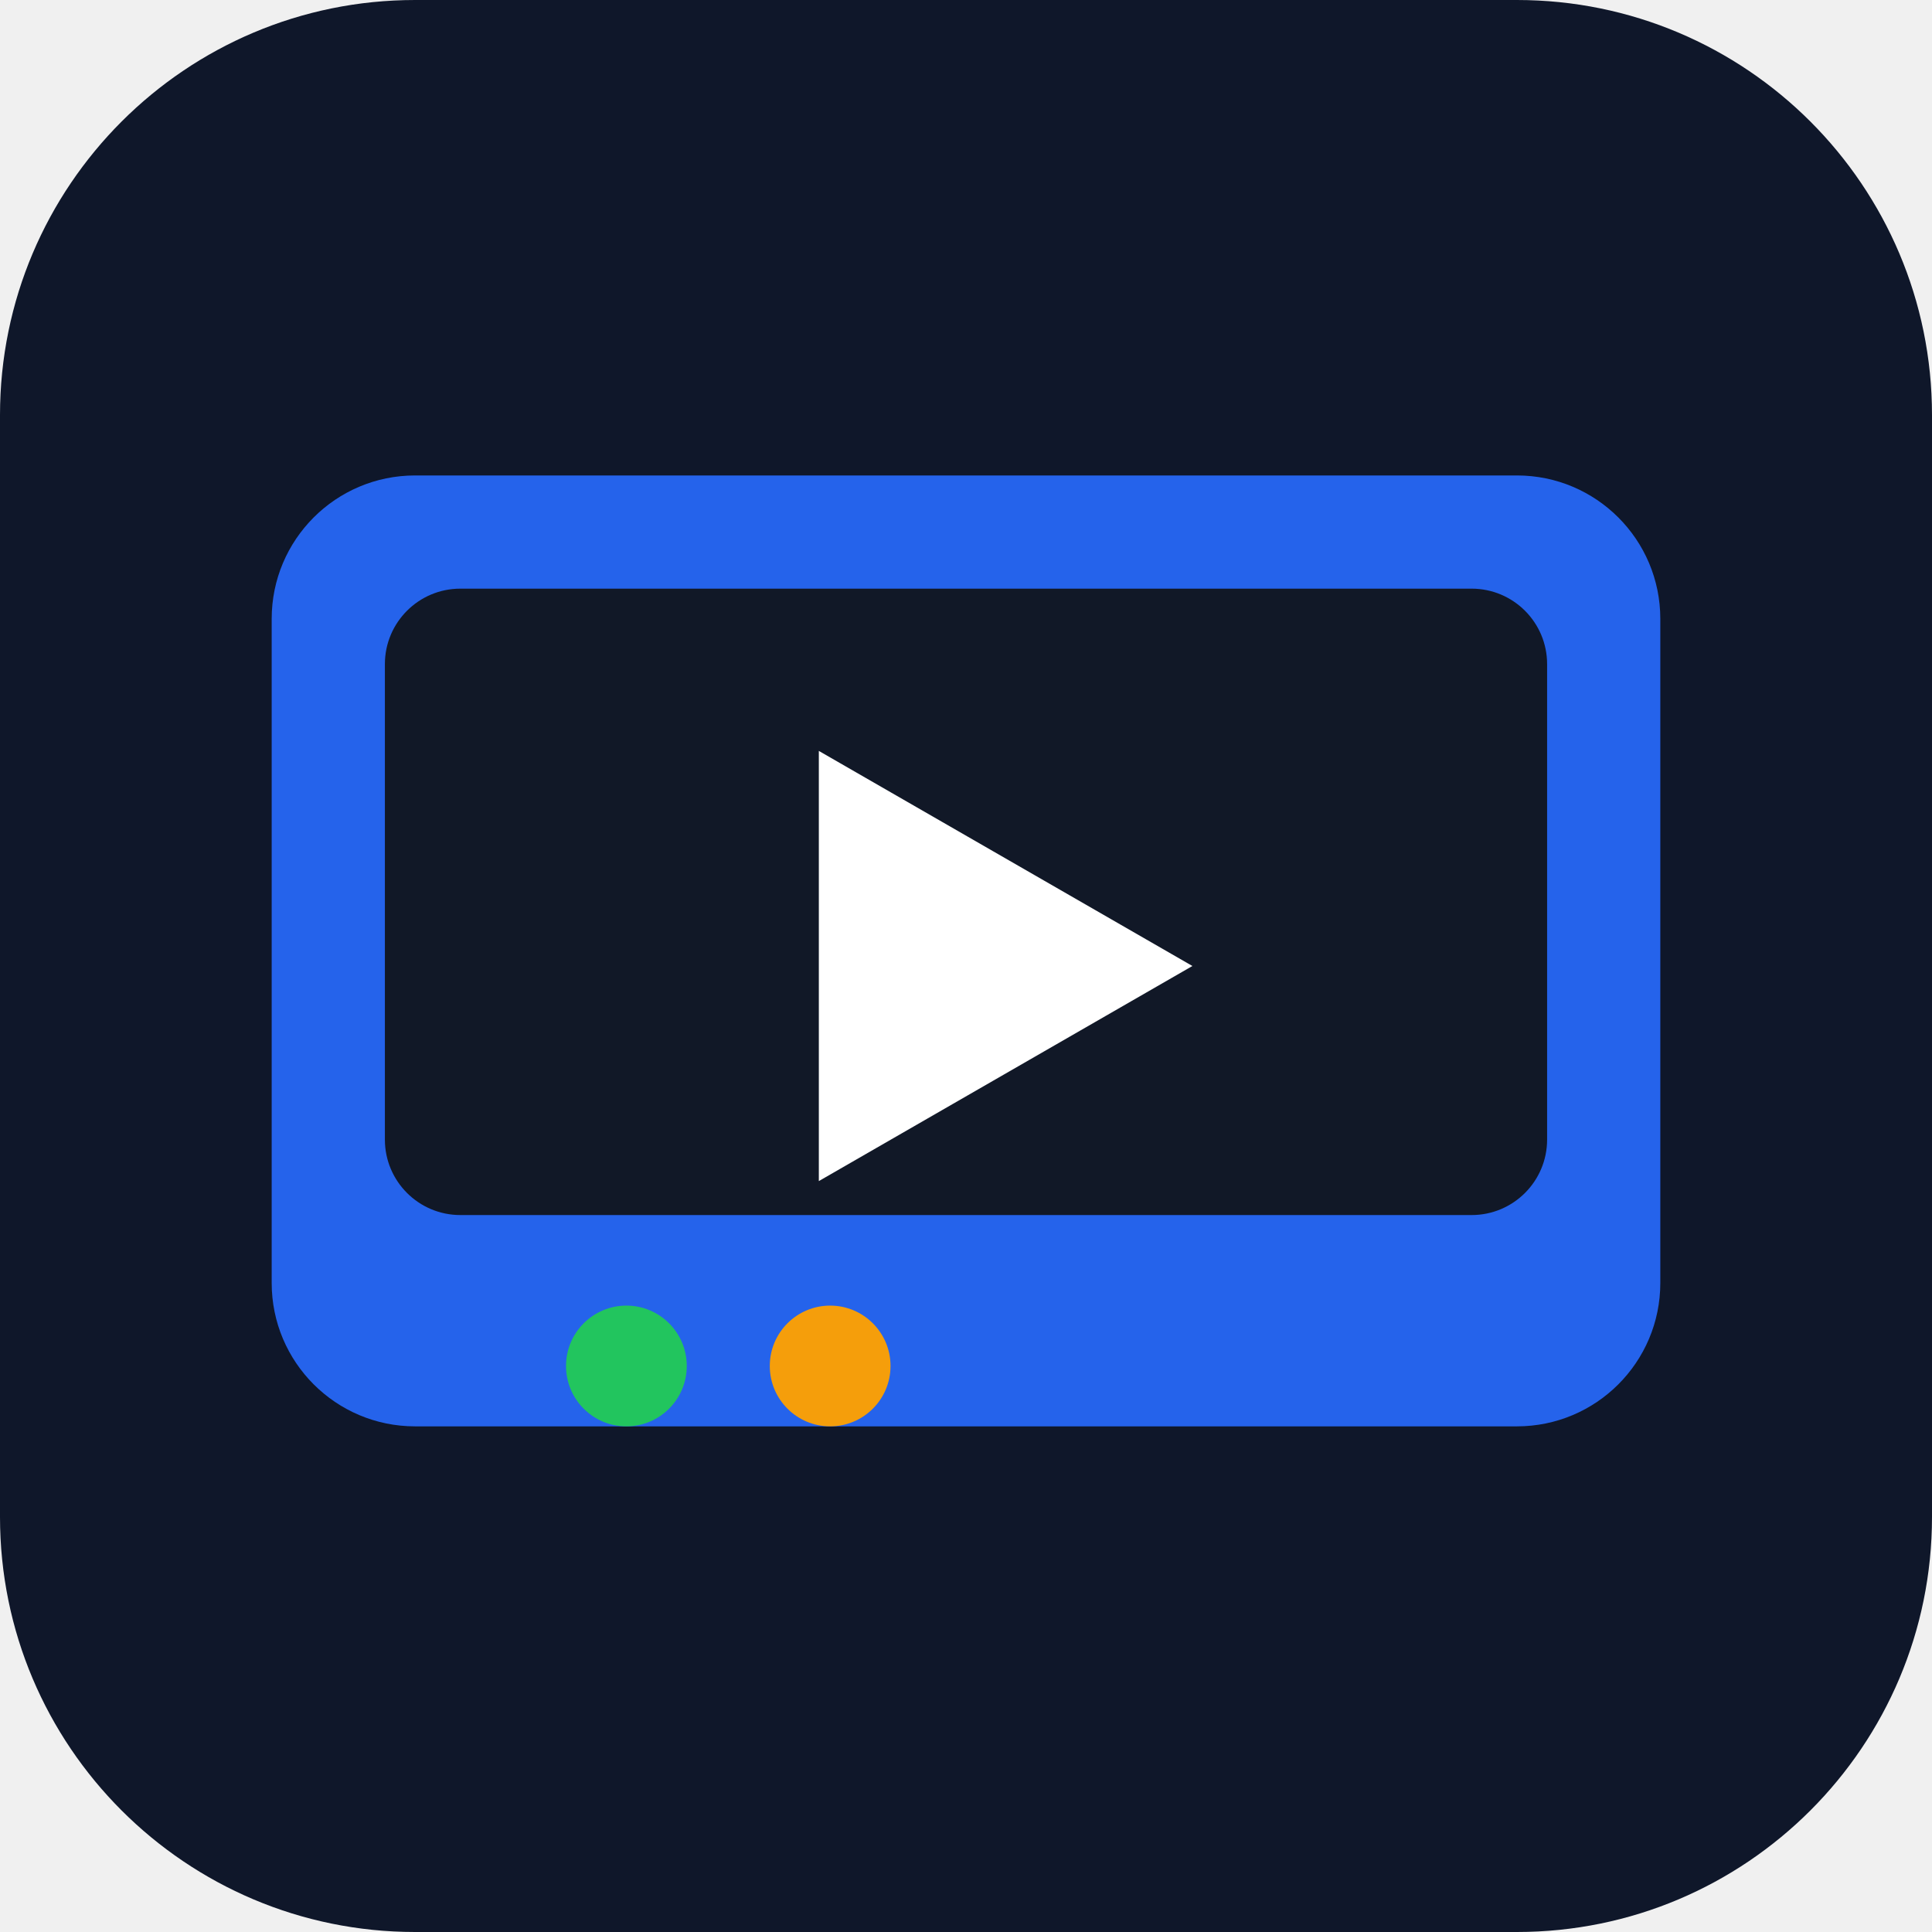
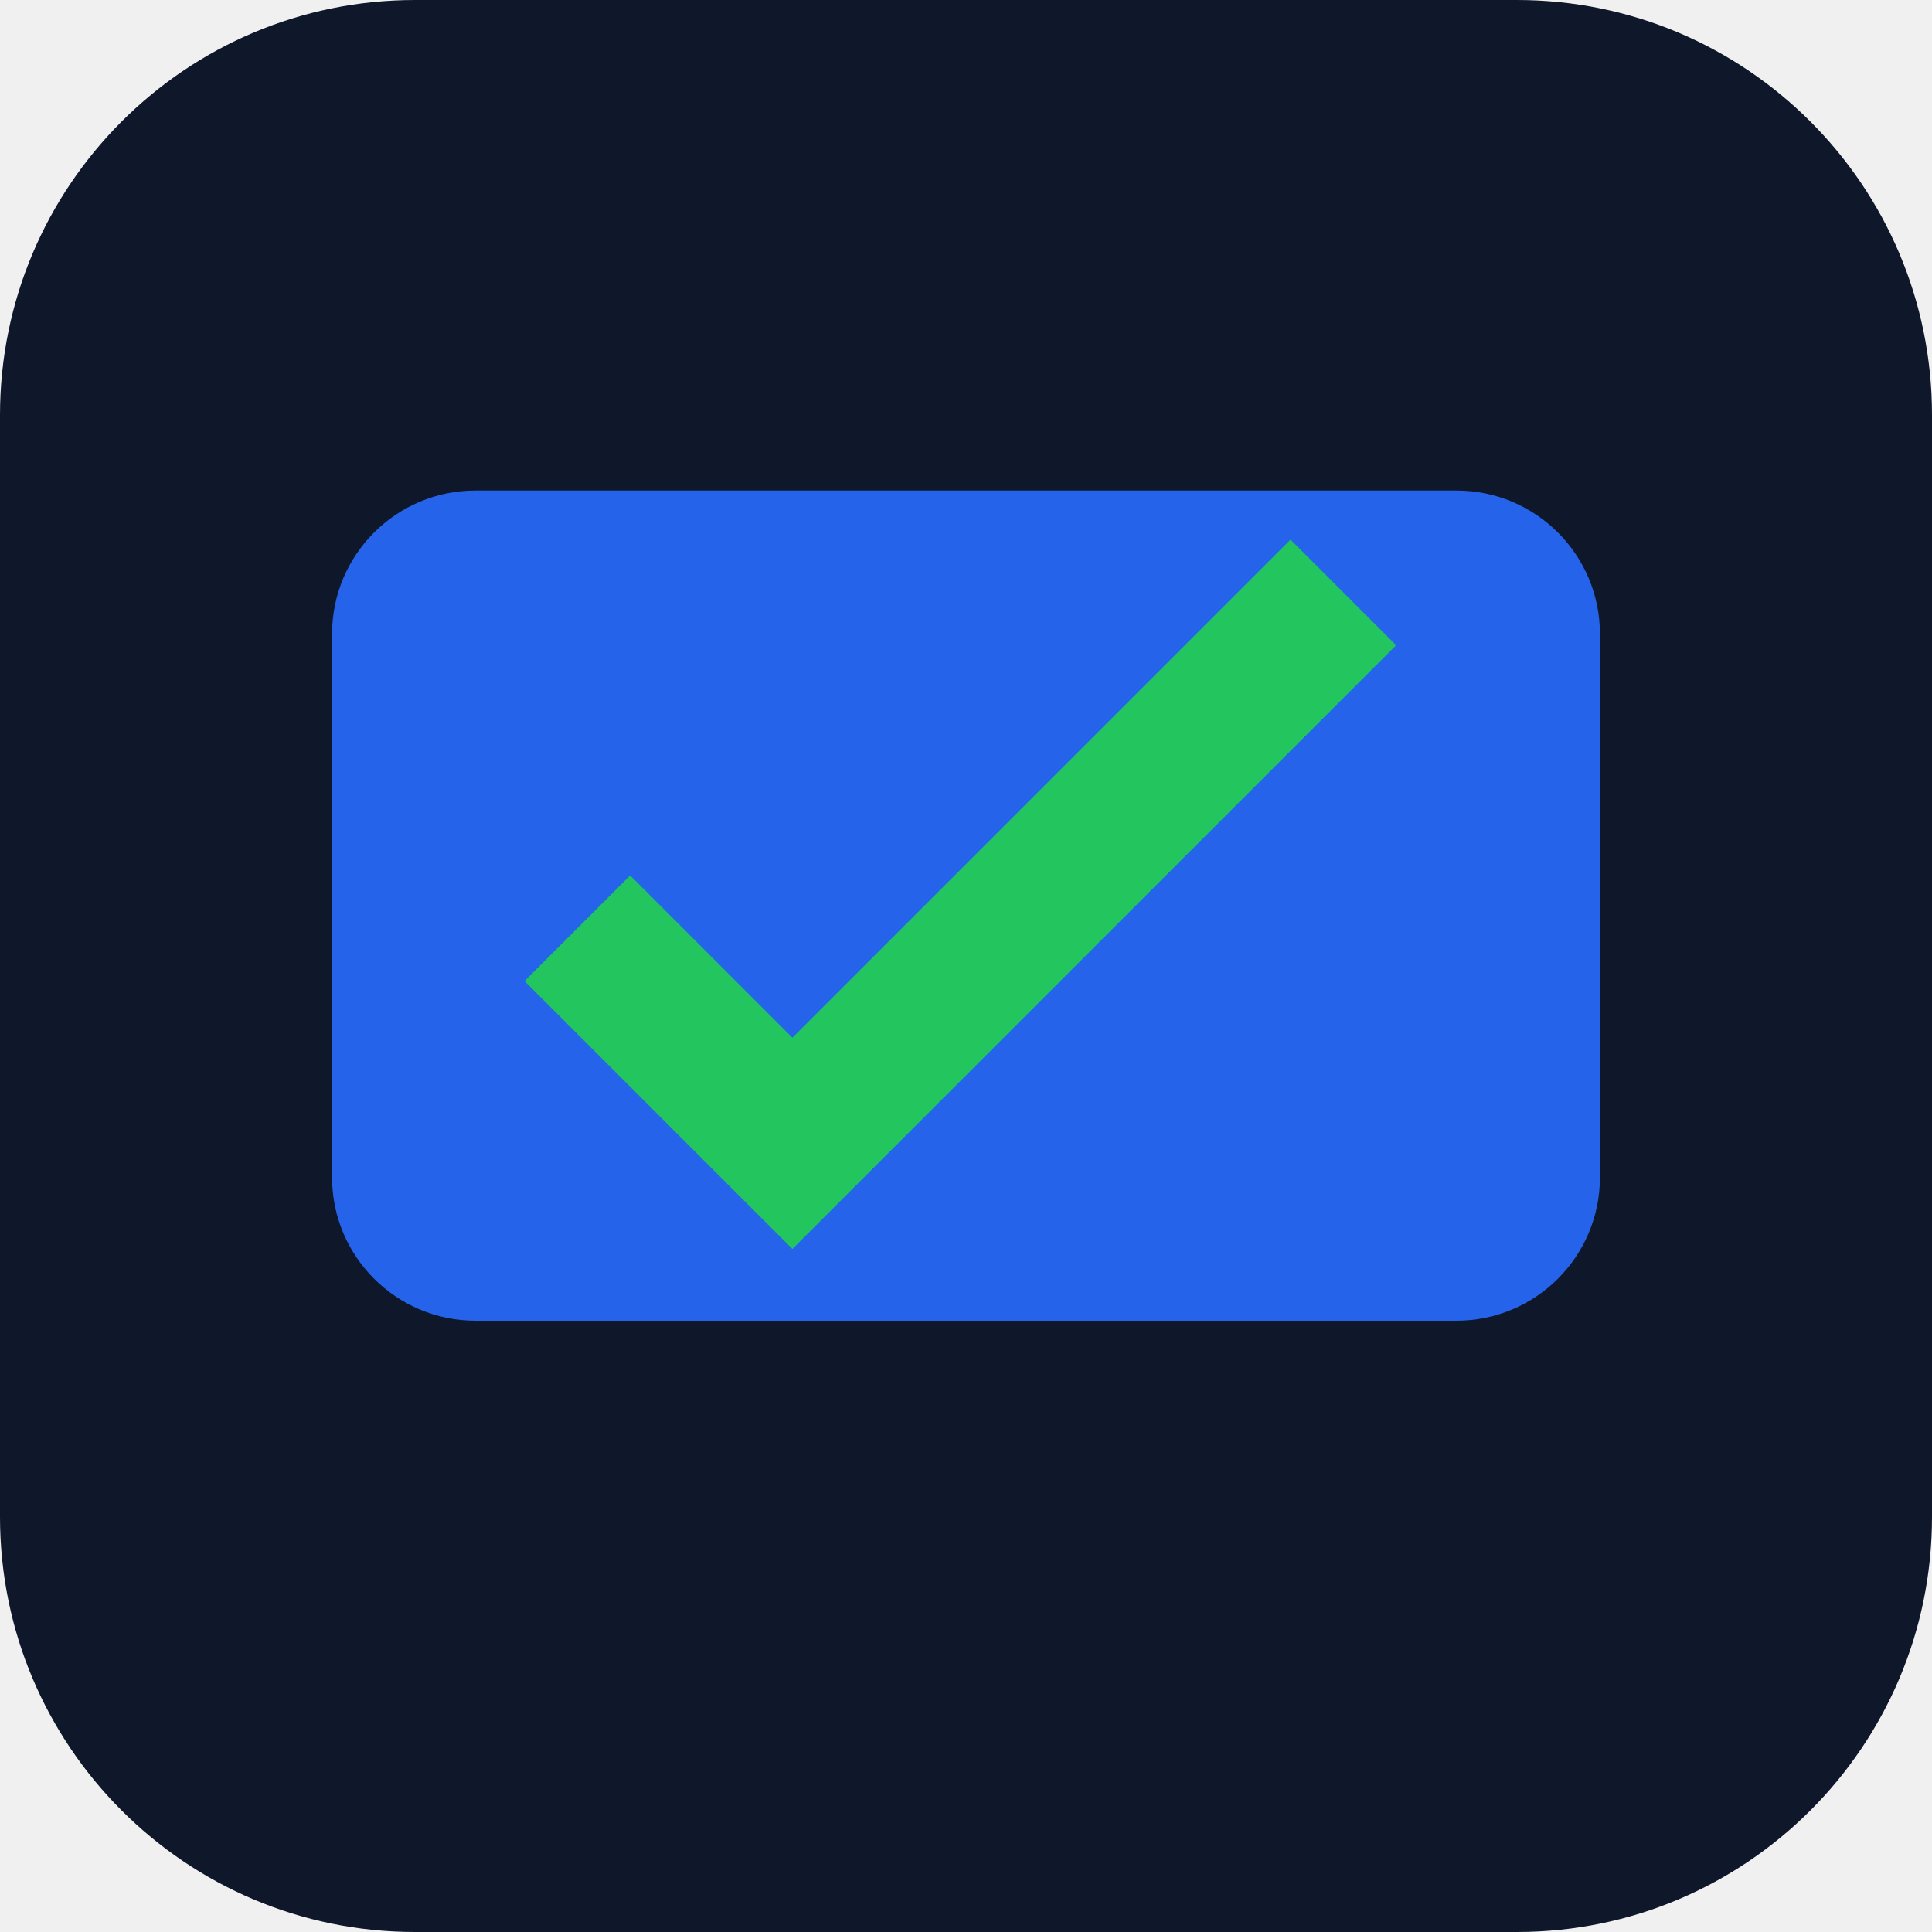
<svg xmlns="http://www.w3.org/2000/svg" viewBox="0 0 512 512">
  <rect width="512" height="512" rx="110" fill="#0f172a" />
-   <rect x="72" y="126" width="368" height="252" rx="38" fill="#2563eb" />
-   <rect x="102" y="156" width="308" height="166" rx="20" fill="#111827" />
-   <circle cx="166" cy="362" r="16" fill="#22c55e" />
-   <circle cx="220" cy="362" r="16" fill="#f59e0b" />
-   <path d="M217 199l99 57-99 57z" fill="#fff" />
+   <rect x="88" y="130" width="336" height="220" rx="38" fill="#2563eb" />
+   <path d="M210 275l-43-43-28 28 71 71 160-160-28-28z" fill="#22c55e" />
</svg>
